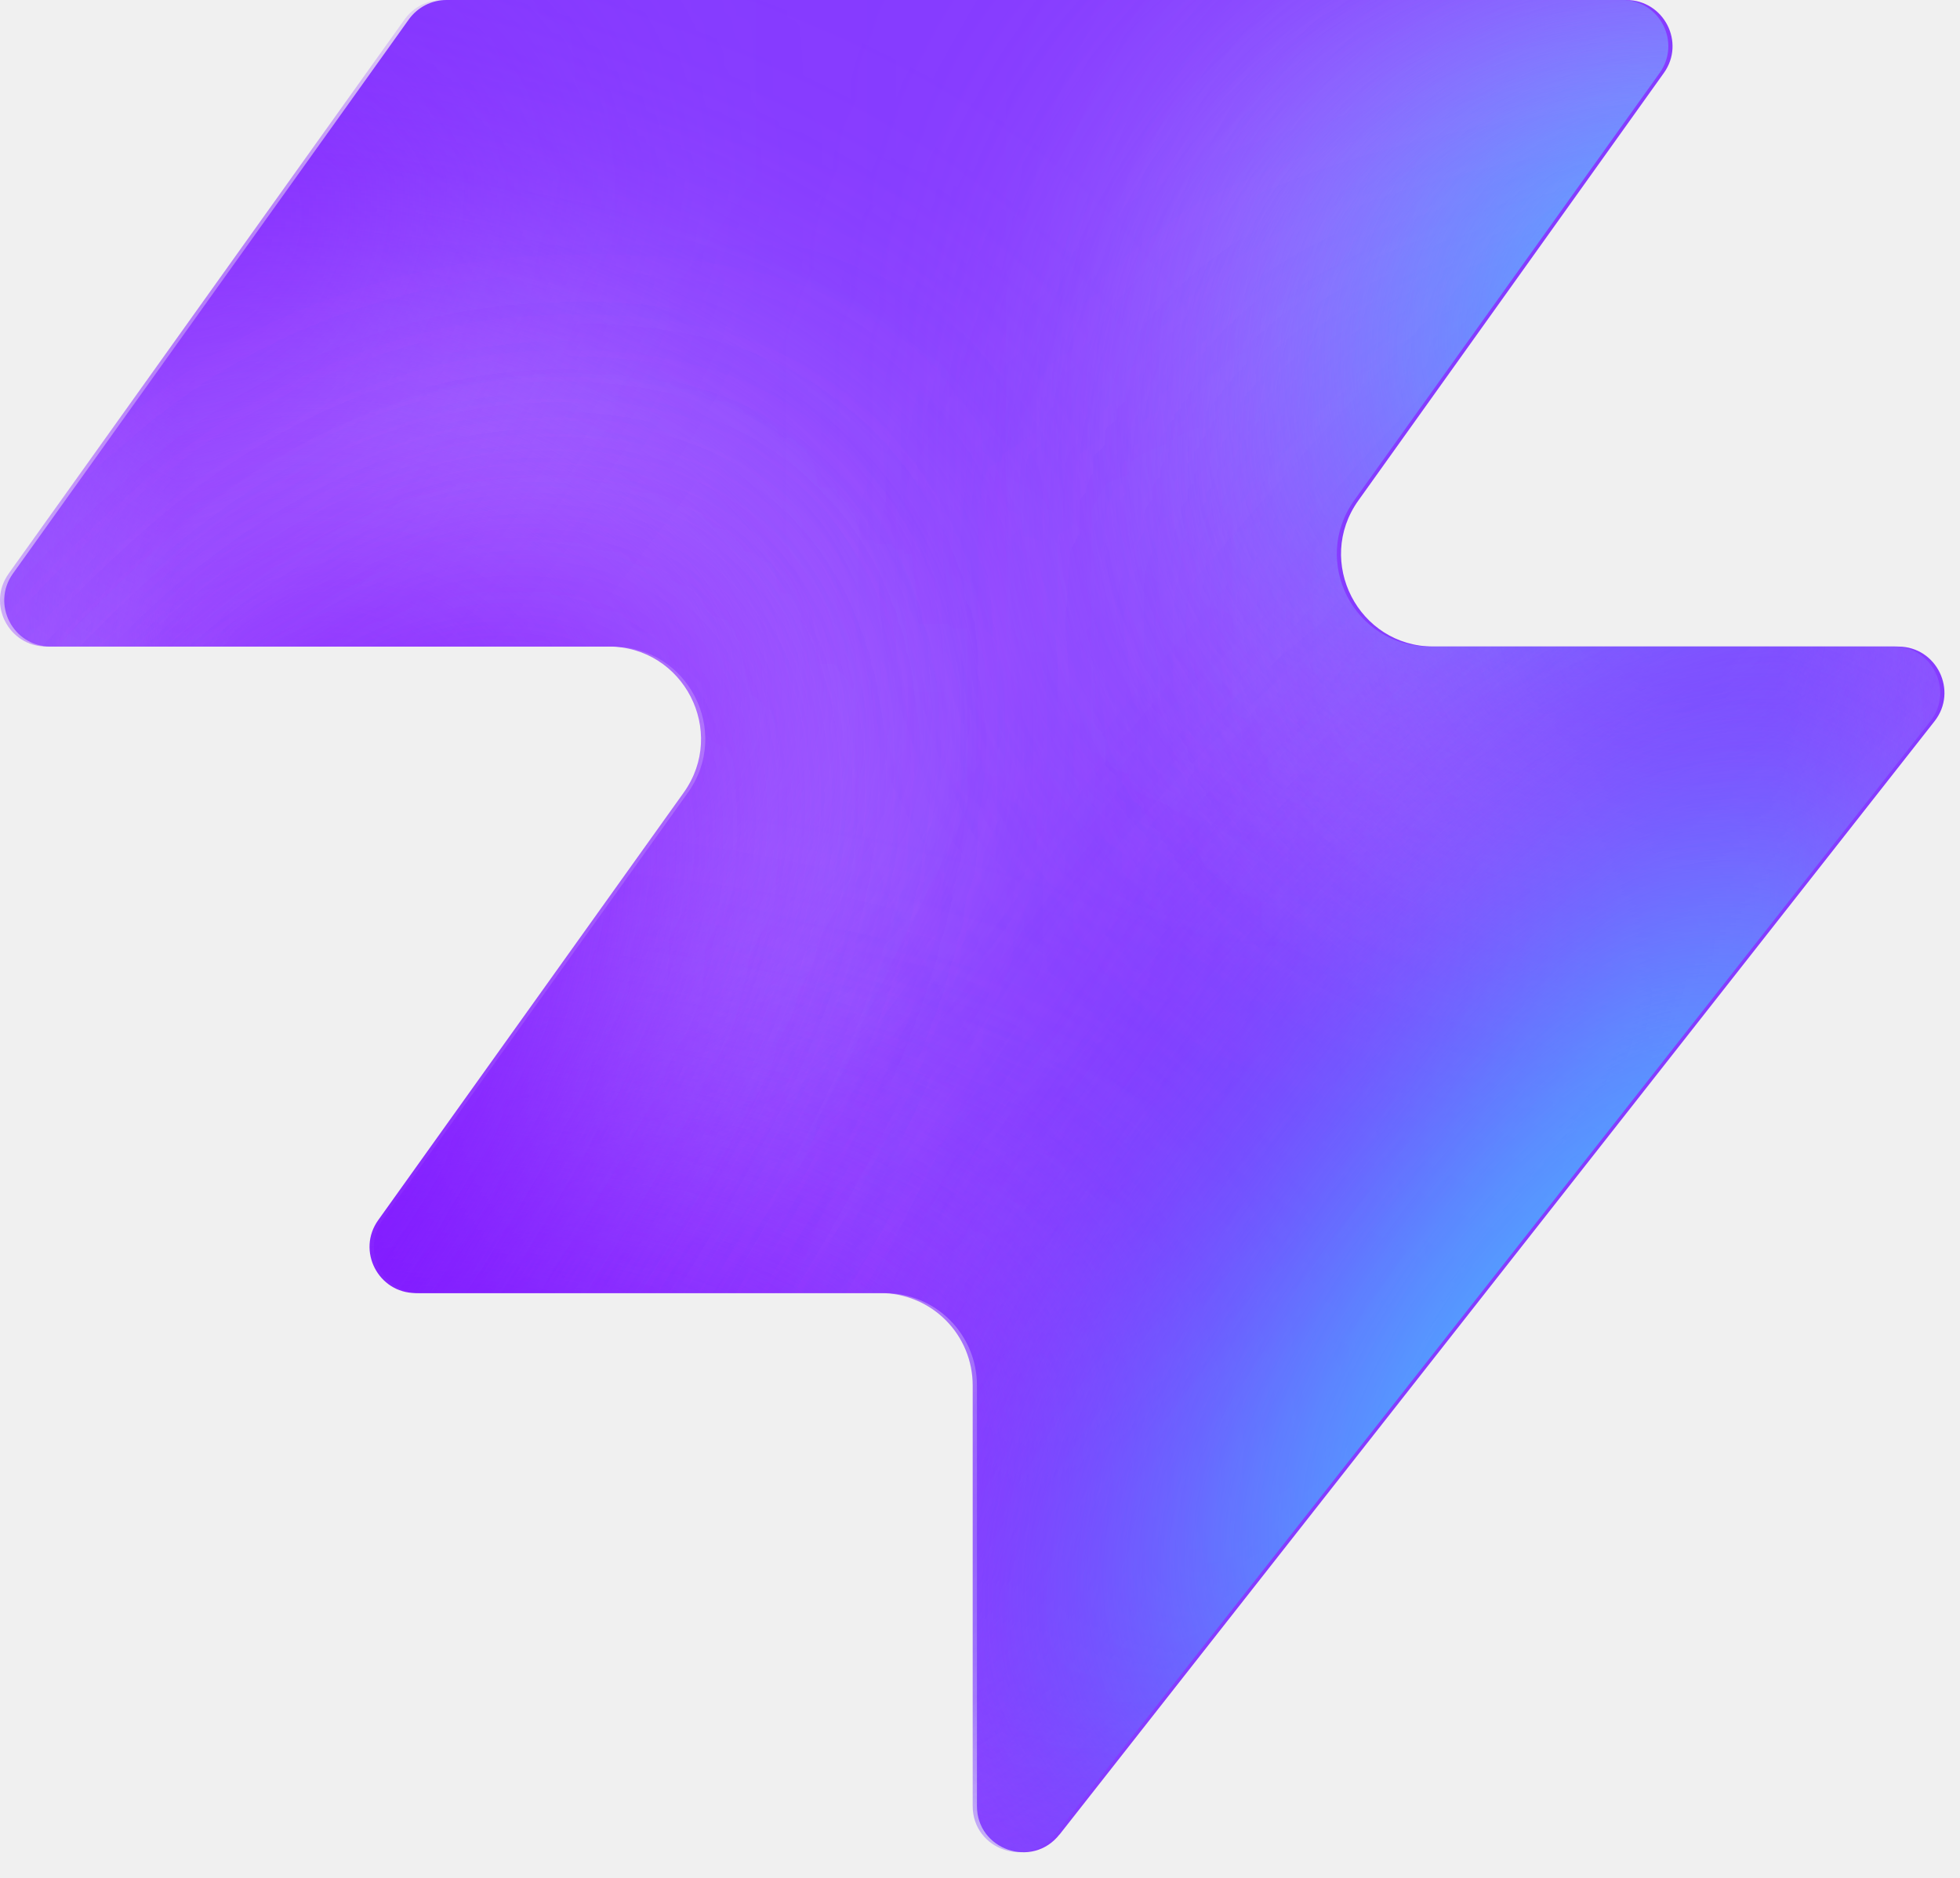
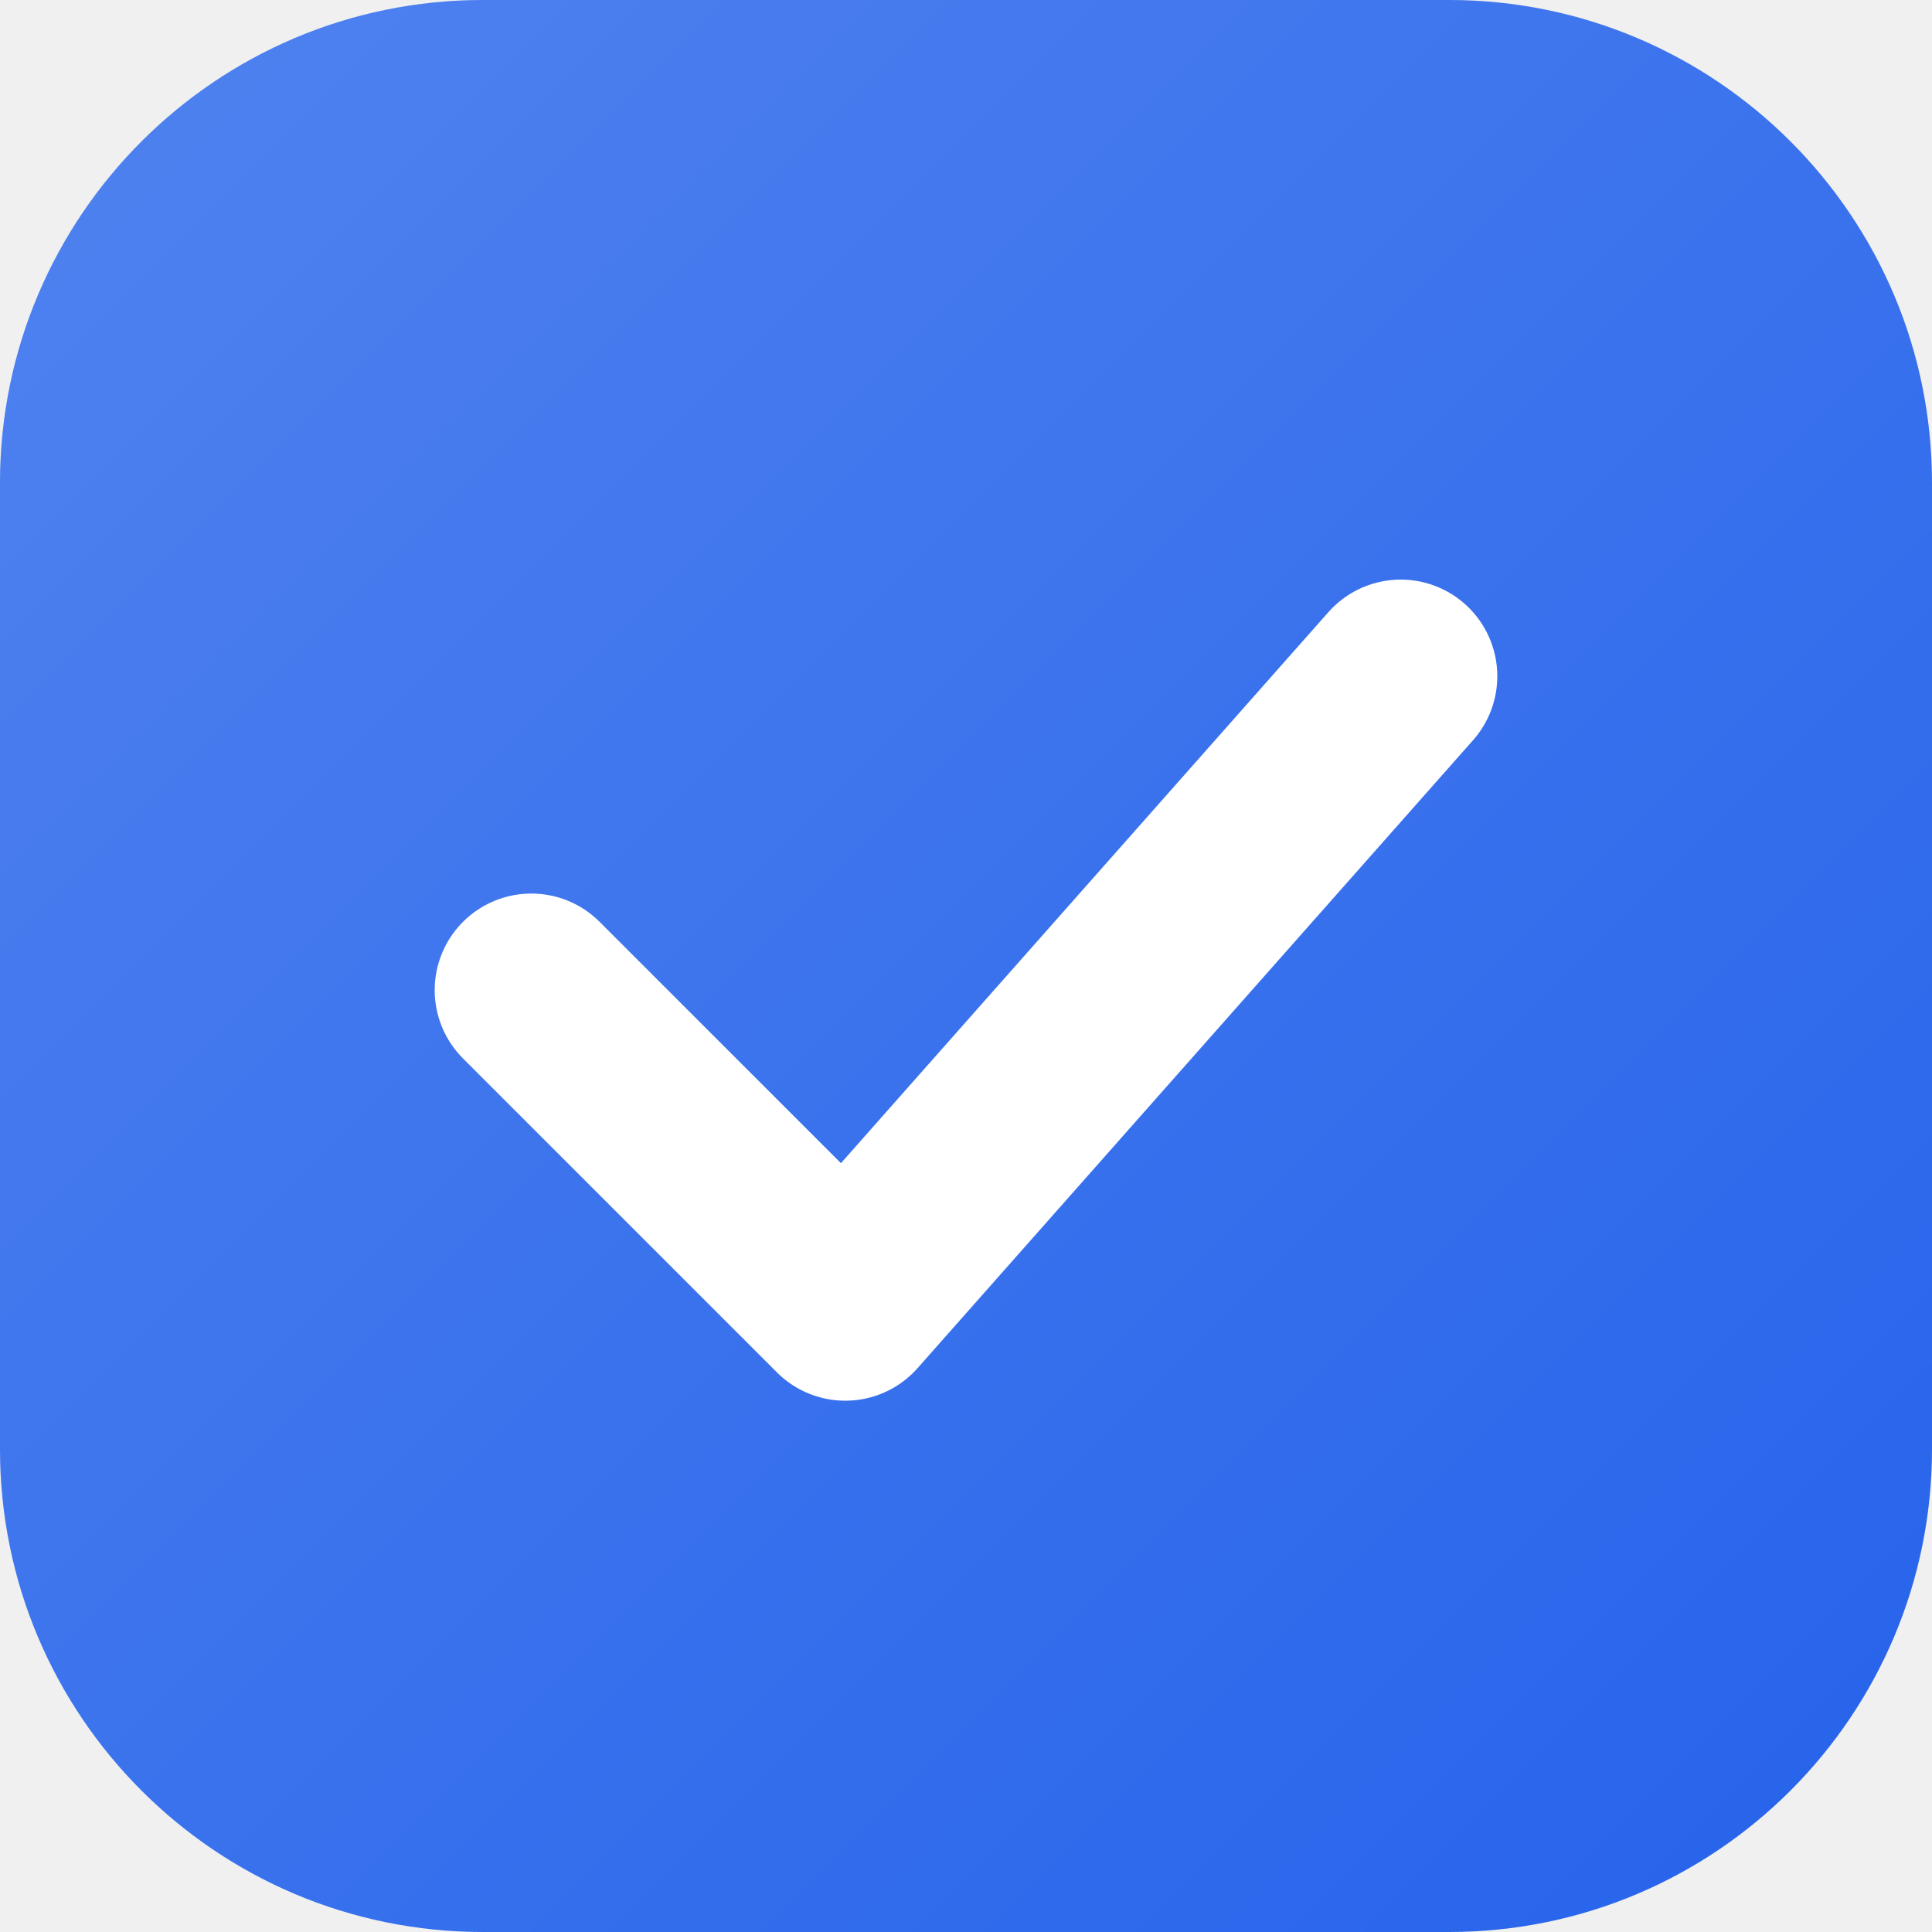
- <svg xmlns="http://www.w3.org/2000/svg" width="48" height="46" fill="none" viewBox="0 0 48 46">
-   <path fill="#863bff" d="M25.946 44.938c-.664.845-2.021.375-2.021-.698V33.937a2.26 2.26 0 0 0-2.262-2.262H10.287c-.92 0-1.456-1.04-.92-1.788l7.48-10.471c1.07-1.497 0-3.578-1.842-3.578H1.237c-.92 0-1.456-1.04-.92-1.788L10.013.474c.214-.297.556-.474.92-.474h28.894c.92 0 1.456 1.04.92 1.788l-7.48 10.471c-1.07 1.498 0 3.579 1.842 3.579h11.377c.943 0 1.473 1.088.89 1.83L25.947 44.94z" style="fill:#863bff;fill:color(display-p3 .525 .23 1);fill-opacity:1" />
-   <mask id="a" width="48" height="46" x="0" y="0" maskUnits="userSpaceOnUse" style="mask-type:alpha">
-     <path fill="#000" d="M25.842 44.938c-.664.844-2.021.375-2.021-.698V33.937a2.26 2.26 0 0 0-2.262-2.262H10.183c-.92 0-1.456-1.04-.92-1.788l7.48-10.471c1.07-1.498 0-3.579-1.842-3.579H1.133c-.92 0-1.456-1.04-.92-1.787L9.91.473c.214-.297.556-.474.92-.474h28.894c.92 0 1.456 1.04.92 1.788l-7.48 10.471c-1.07 1.498 0 3.578 1.842 3.578h11.377c.943 0 1.473 1.088.89 1.832L25.843 44.94z" style="fill:#000;fill-opacity:1" />
-   </mask>
-   <g mask="url(#a)">
-     <g filter="url(#b)">
-       <ellipse cx="5.508" cy="14.704" fill="#ede6ff" rx="5.508" ry="14.704" style="fill:#ede6ff;fill:color(display-p3 .927 .903 1);fill-opacity:1" transform="matrix(.00324 1 1 -.00324 -4.47 31.516)" />
-     </g>
-     <g filter="url(#c)">
-       <ellipse cx="10.399" cy="29.851" fill="#ede6ff" rx="10.399" ry="29.851" style="fill:#ede6ff;fill:color(display-p3 .927 .903 1);fill-opacity:1" transform="matrix(.00324 1 1 -.00324 -39.328 7.883)" />
-     </g>
-     <g filter="url(#d)">
-       <ellipse cx="5.508" cy="30.487" fill="#7e14ff" rx="5.508" ry="30.487" style="fill:#7e14ff;fill:color(display-p3 .492 .077 1);fill-opacity:1" transform="rotate(89.814 -25.913 -14.639)scale(1 -1)" />
-     </g>
-     <g filter="url(#e)">
-       <ellipse cx="5.508" cy="30.599" fill="#7e14ff" rx="5.508" ry="30.599" style="fill:#7e14ff;fill:color(display-p3 .492 .077 1);fill-opacity:1" transform="rotate(89.814 -32.644 -3.334)scale(1 -1)" />
-     </g>
-     <g filter="url(#f)">
-       <ellipse cx="5.508" cy="30.599" fill="#7e14ff" rx="5.508" ry="30.599" style="fill:#7e14ff;fill:color(display-p3 .492 .077 1);fill-opacity:1" transform="matrix(.00324 1 1 -.00324 -34.34 30.47)" />
-     </g>
-     <g filter="url(#g)">
-       <ellipse cx="14.072" cy="22.078" fill="#ede6ff" rx="14.072" ry="22.078" style="fill:#ede6ff;fill:color(display-p3 .927 .903 1);fill-opacity:1" transform="rotate(93.35 24.506 48.493)scale(-1 1)" />
-     </g>
-     <g filter="url(#h)">
-       <ellipse cx="3.47" cy="21.501" fill="#7e14ff" rx="3.47" ry="21.501" style="fill:#7e14ff;fill:color(display-p3 .492 .077 1);fill-opacity:1" transform="rotate(89.009 28.708 47.59)scale(-1 1)" />
-     </g>
-     <g filter="url(#i)">
-       <ellipse cx="3.47" cy="21.501" fill="#7e14ff" rx="3.47" ry="21.501" style="fill:#7e14ff;fill:color(display-p3 .492 .077 1);fill-opacity:1" transform="rotate(89.009 28.708 47.59)scale(-1 1)" />
-     </g>
-     <g filter="url(#j)">
-       <ellipse cx=".387" cy="8.972" fill="#7e14ff" rx="4.407" ry="29.108" style="fill:#7e14ff;fill:color(display-p3 .492 .077 1);fill-opacity:1" transform="rotate(39.51 .387 8.972)" />
-     </g>
-     <g filter="url(#k)">
-       <ellipse cx="47.523" cy="-6.092" fill="#7e14ff" rx="4.407" ry="29.108" style="fill:#7e14ff;fill:color(display-p3 .492 .077 1);fill-opacity:1" transform="rotate(37.892 47.523 -6.092)" />
-     </g>
-     <g filter="url(#l)">
-       <ellipse cx="41.412" cy="6.333" fill="#47bfff" rx="5.971" ry="9.665" style="fill:#47bfff;fill:color(display-p3 .28 .748 1);fill-opacity:1" transform="rotate(37.892 41.412 6.333)" />
-     </g>
-     <g filter="url(#m)">
-       <ellipse cx="-1.879" cy="38.332" fill="#7e14ff" rx="4.407" ry="29.108" style="fill:#7e14ff;fill:color(display-p3 .492 .077 1);fill-opacity:1" transform="rotate(37.892 -1.88 38.332)" />
-     </g>
-     <g filter="url(#n)">
-       <ellipse cx="-1.879" cy="38.332" fill="#7e14ff" rx="4.407" ry="29.108" style="fill:#7e14ff;fill:color(display-p3 .492 .077 1);fill-opacity:1" transform="rotate(37.892 -1.88 38.332)" />
-     </g>
-     <g filter="url(#o)">
-       <ellipse cx="35.651" cy="29.907" fill="#7e14ff" rx="4.407" ry="29.108" style="fill:#7e14ff;fill:color(display-p3 .492 .077 1);fill-opacity:1" transform="rotate(37.892 35.651 29.907)" />
-     </g>
-     <g filter="url(#p)">
-       <ellipse cx="38.418" cy="32.4" fill="#47bfff" rx="5.971" ry="15.297" style="fill:#47bfff;fill:color(display-p3 .28 .748 1);fill-opacity:1" transform="rotate(37.892 38.418 32.4)" />
-     </g>
-   </g>
+ <svg xmlns="http://www.w3.org/2000/svg" width="40" height="40" viewBox="0 0 40 40" fill="none">
+   <rect width="40" height="40" rx="10" fill="#2563EB" />
+   <path d="M11 20.5L17.5 27L29 14" stroke="white" stroke-width="4" stroke-linecap="round" stroke-linejoin="round" />
  <defs>
-     <filter id="b" width="60.045" height="41.654" x="-19.77" y="16.149" color-interpolation-filters="sRGB" filterUnits="userSpaceOnUse">
-       <feFlood flood-opacity="0" result="BackgroundImageFix" />
-       <feBlend in="SourceGraphic" in2="BackgroundImageFix" result="shape" />
-       <feGaussianBlur result="effect1_foregroundBlur_2002_17158" stdDeviation="7.659" />
-     </filter>
-     <filter id="c" width="90.34" height="51.437" x="-54.613" y="-7.533" color-interpolation-filters="sRGB" filterUnits="userSpaceOnUse">
-       <feFlood flood-opacity="0" result="BackgroundImageFix" />
-       <feBlend in="SourceGraphic" in2="BackgroundImageFix" result="shape" />
-       <feGaussianBlur result="effect1_foregroundBlur_2002_17158" stdDeviation="7.659" />
-     </filter>
-     <filter id="d" width="79.355" height="29.4" x="-49.64" y="2.03" color-interpolation-filters="sRGB" filterUnits="userSpaceOnUse">
-       <feFlood flood-opacity="0" result="BackgroundImageFix" />
-       <feBlend in="SourceGraphic" in2="BackgroundImageFix" result="shape" />
-       <feGaussianBlur result="effect1_foregroundBlur_2002_17158" stdDeviation="4.596" />
-     </filter>
-     <filter id="e" width="79.579" height="29.4" x="-45.045" y="20.029" color-interpolation-filters="sRGB" filterUnits="userSpaceOnUse">
-       <feFlood flood-opacity="0" result="BackgroundImageFix" />
-       <feBlend in="SourceGraphic" in2="BackgroundImageFix" result="shape" />
-       <feGaussianBlur result="effect1_foregroundBlur_2002_17158" stdDeviation="4.596" />
-     </filter>
-     <filter id="f" width="79.579" height="29.4" x="-43.513" y="21.178" color-interpolation-filters="sRGB" filterUnits="userSpaceOnUse">
-       <feFlood flood-opacity="0" result="BackgroundImageFix" />
-       <feBlend in="SourceGraphic" in2="BackgroundImageFix" result="shape" />
-       <feGaussianBlur result="effect1_foregroundBlur_2002_17158" stdDeviation="4.596" />
-     </filter>
-     <filter id="g" width="74.749" height="58.852" x="15.756" y="-17.901" color-interpolation-filters="sRGB" filterUnits="userSpaceOnUse">
-       <feFlood flood-opacity="0" result="BackgroundImageFix" />
-       <feBlend in="SourceGraphic" in2="BackgroundImageFix" result="shape" />
-       <feGaussianBlur result="effect1_foregroundBlur_2002_17158" stdDeviation="7.659" />
-     </filter>
-     <filter id="h" width="61.377" height="25.362" x="23.548" y="2.284" color-interpolation-filters="sRGB" filterUnits="userSpaceOnUse">
-       <feFlood flood-opacity="0" result="BackgroundImageFix" />
-       <feBlend in="SourceGraphic" in2="BackgroundImageFix" result="shape" />
-       <feGaussianBlur result="effect1_foregroundBlur_2002_17158" stdDeviation="4.596" />
-     </filter>
-     <filter id="i" width="61.377" height="25.362" x="23.548" y="2.284" color-interpolation-filters="sRGB" filterUnits="userSpaceOnUse">
-       <feFlood flood-opacity="0" result="BackgroundImageFix" />
-       <feBlend in="SourceGraphic" in2="BackgroundImageFix" result="shape" />
-       <feGaussianBlur result="effect1_foregroundBlur_2002_17158" stdDeviation="4.596" />
-     </filter>
-     <filter id="j" width="56.045" height="63.649" x="-27.636" y="-22.853" color-interpolation-filters="sRGB" filterUnits="userSpaceOnUse">
-       <feFlood flood-opacity="0" result="BackgroundImageFix" />
-       <feBlend in="SourceGraphic" in2="BackgroundImageFix" result="shape" />
-       <feGaussianBlur result="effect1_foregroundBlur_2002_17158" stdDeviation="4.596" />
-     </filter>
-     <filter id="k" width="54.814" height="64.646" x="20.116" y="-38.415" color-interpolation-filters="sRGB" filterUnits="userSpaceOnUse">
-       <feFlood flood-opacity="0" result="BackgroundImageFix" />
-       <feBlend in="SourceGraphic" in2="BackgroundImageFix" result="shape" />
-       <feGaussianBlur result="effect1_foregroundBlur_2002_17158" stdDeviation="4.596" />
-     </filter>
-     <filter id="l" width="33.541" height="35.313" x="24.641" y="-11.323" color-interpolation-filters="sRGB" filterUnits="userSpaceOnUse">
-       <feFlood flood-opacity="0" result="BackgroundImageFix" />
-       <feBlend in="SourceGraphic" in2="BackgroundImageFix" result="shape" />
-       <feGaussianBlur result="effect1_foregroundBlur_2002_17158" stdDeviation="4.596" />
-     </filter>
-     <filter id="m" width="54.814" height="64.646" x="-29.286" y="6.009" color-interpolation-filters="sRGB" filterUnits="userSpaceOnUse">
-       <feFlood flood-opacity="0" result="BackgroundImageFix" />
-       <feBlend in="SourceGraphic" in2="BackgroundImageFix" result="shape" />
-       <feGaussianBlur result="effect1_foregroundBlur_2002_17158" stdDeviation="4.596" />
-     </filter>
-     <filter id="n" width="54.814" height="64.646" x="-29.286" y="6.009" color-interpolation-filters="sRGB" filterUnits="userSpaceOnUse">
-       <feFlood flood-opacity="0" result="BackgroundImageFix" />
-       <feBlend in="SourceGraphic" in2="BackgroundImageFix" result="shape" />
-       <feGaussianBlur result="effect1_foregroundBlur_2002_17158" stdDeviation="4.596" />
-     </filter>
-     <filter id="o" width="54.814" height="64.646" x="8.244" y="-2.416" color-interpolation-filters="sRGB" filterUnits="userSpaceOnUse">
-       <feFlood flood-opacity="0" result="BackgroundImageFix" />
-       <feBlend in="SourceGraphic" in2="BackgroundImageFix" result="shape" />
-       <feGaussianBlur result="effect1_foregroundBlur_2002_17158" stdDeviation="4.596" />
-     </filter>
-     <filter id="p" width="39.409" height="43.623" x="18.713" y="10.588" color-interpolation-filters="sRGB" filterUnits="userSpaceOnUse">
-       <feFlood flood-opacity="0" result="BackgroundImageFix" />
-       <feBlend in="SourceGraphic" in2="BackgroundImageFix" result="shape" />
-       <feGaussianBlur result="effect1_foregroundBlur_2002_17158" stdDeviation="4.596" />
-     </filter>
+     <linearGradient id="paint0_linear" x1="0" y1="0" x2="40" y2="40" gradientUnits="userSpaceOnUse">
+       <stop stop-color="white" stop-opacity="0.2" />
+       <stop offset="1" stop-color="white" stop-opacity="0" />
+     </linearGradient>
  </defs>
+   <rect width="40" height="40" rx="10" fill="url(#paint0_linear)" />
</svg>
